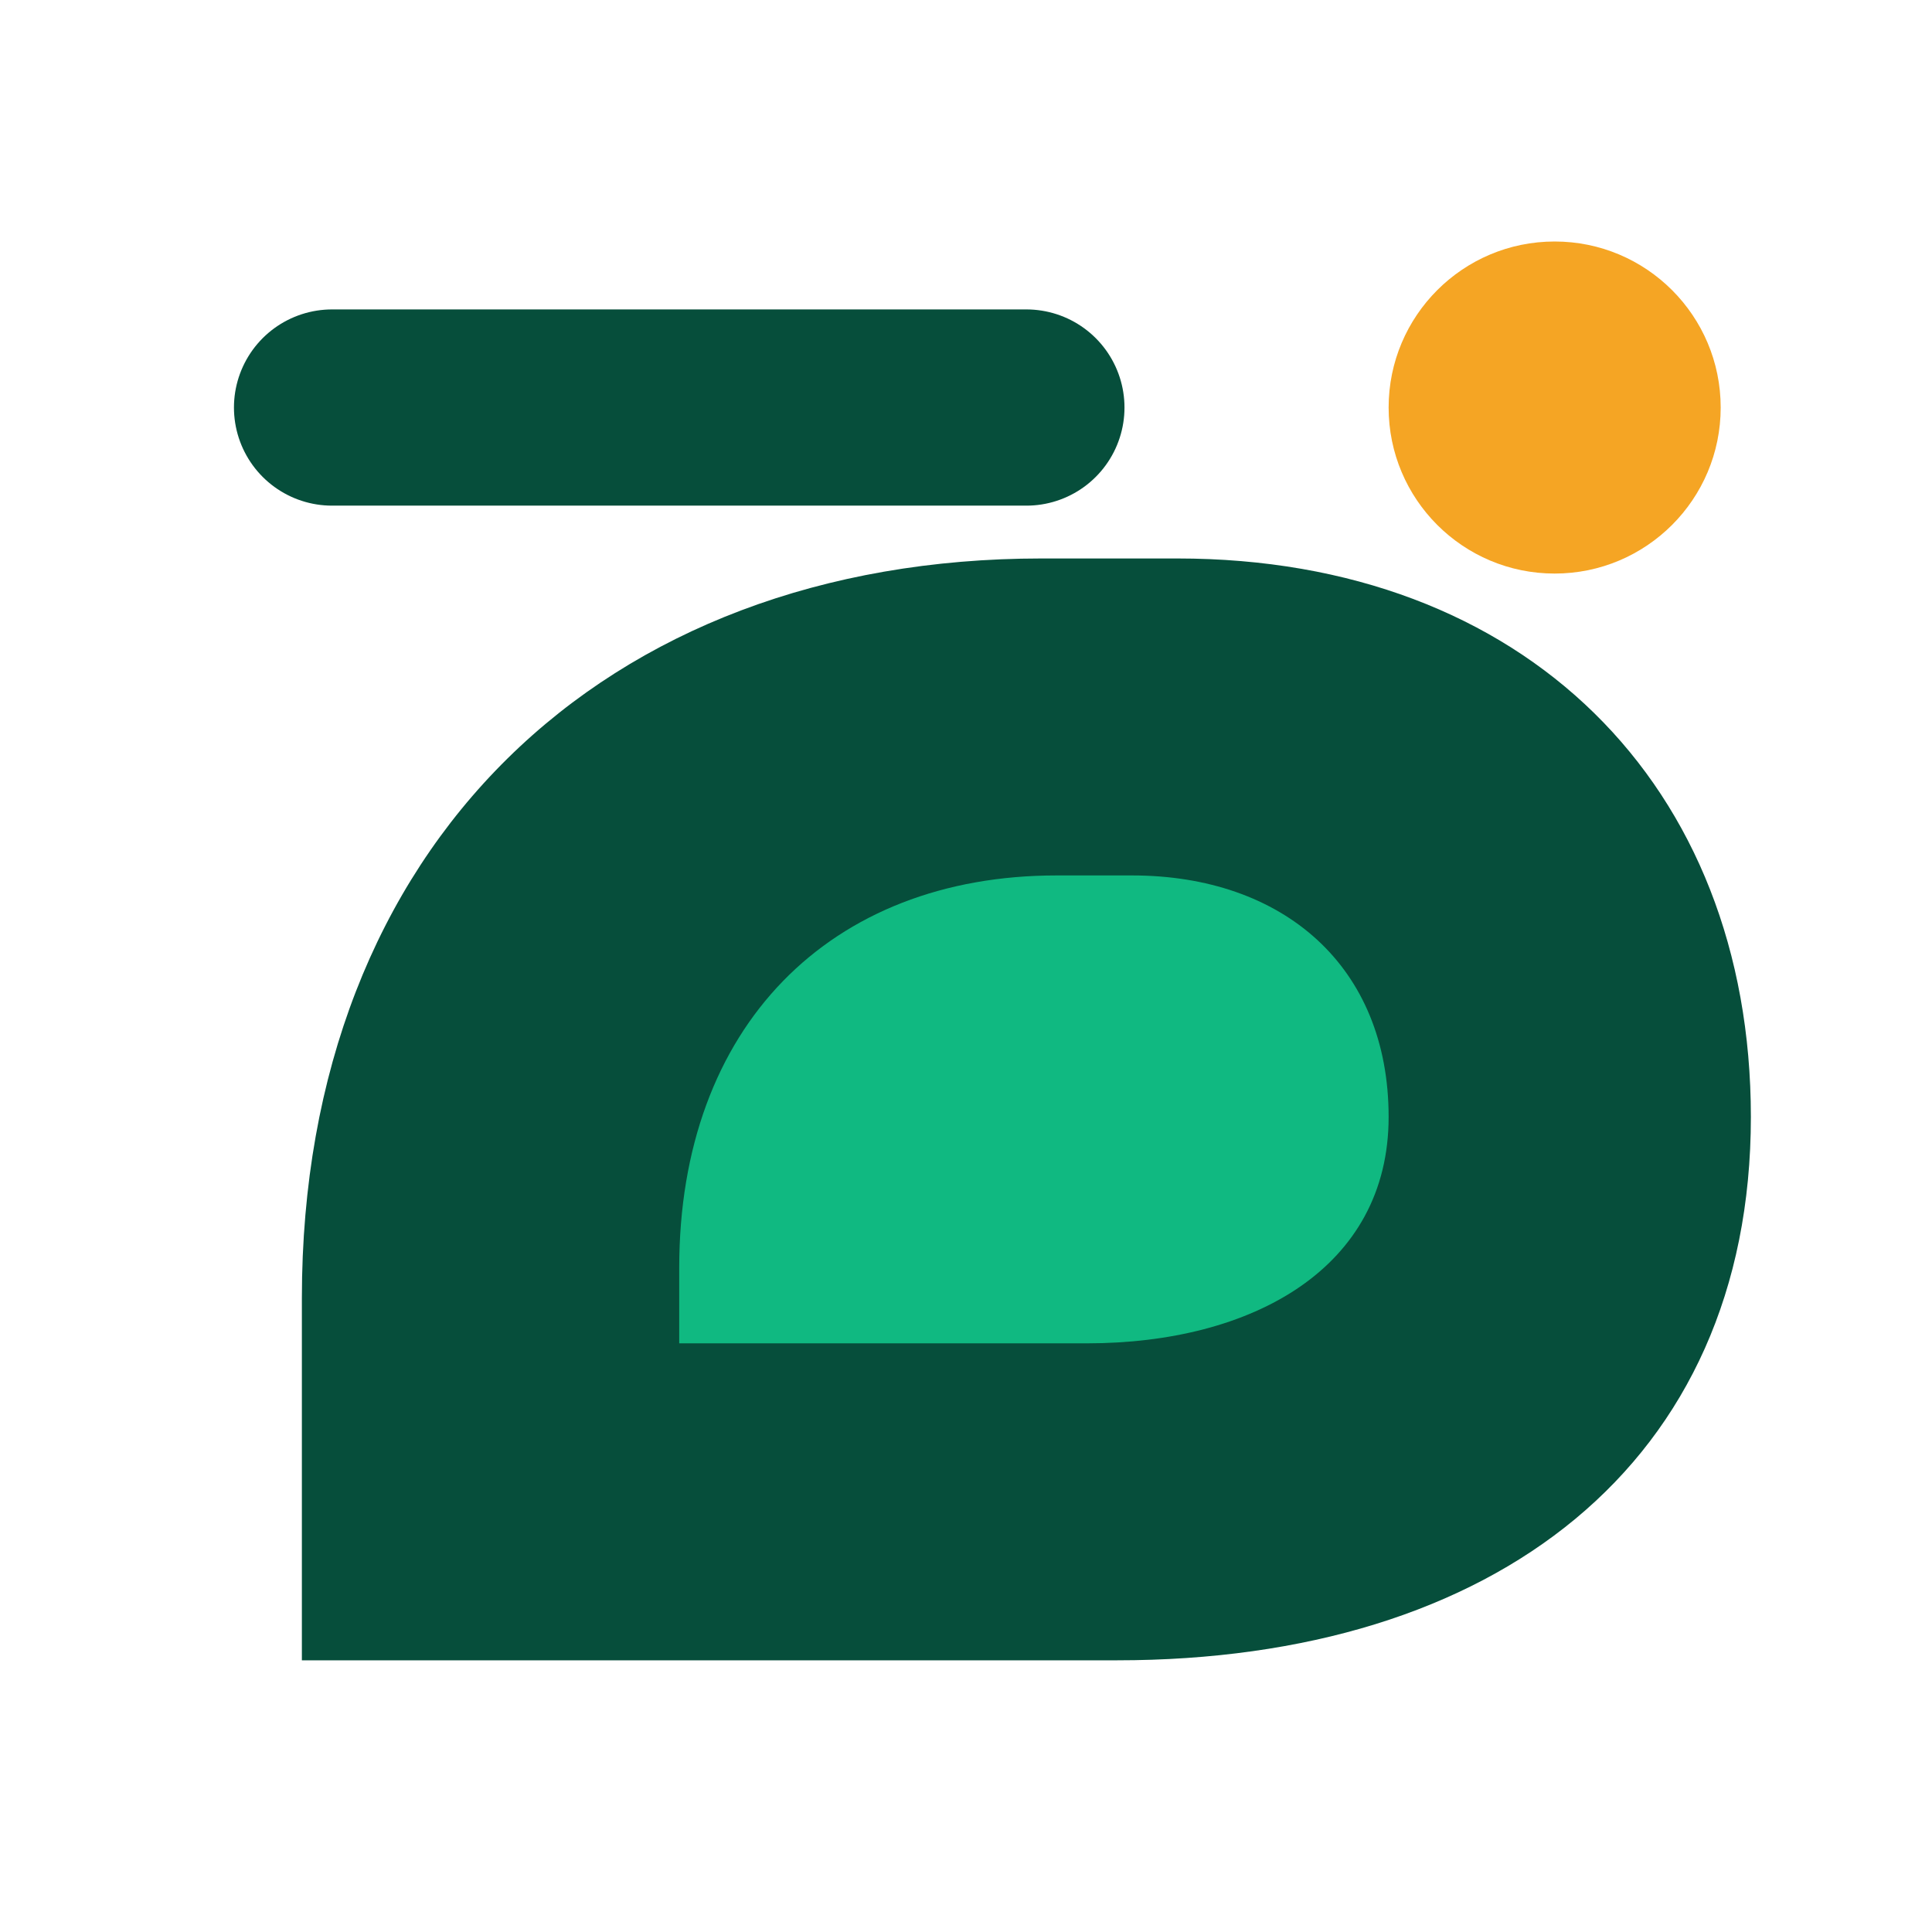
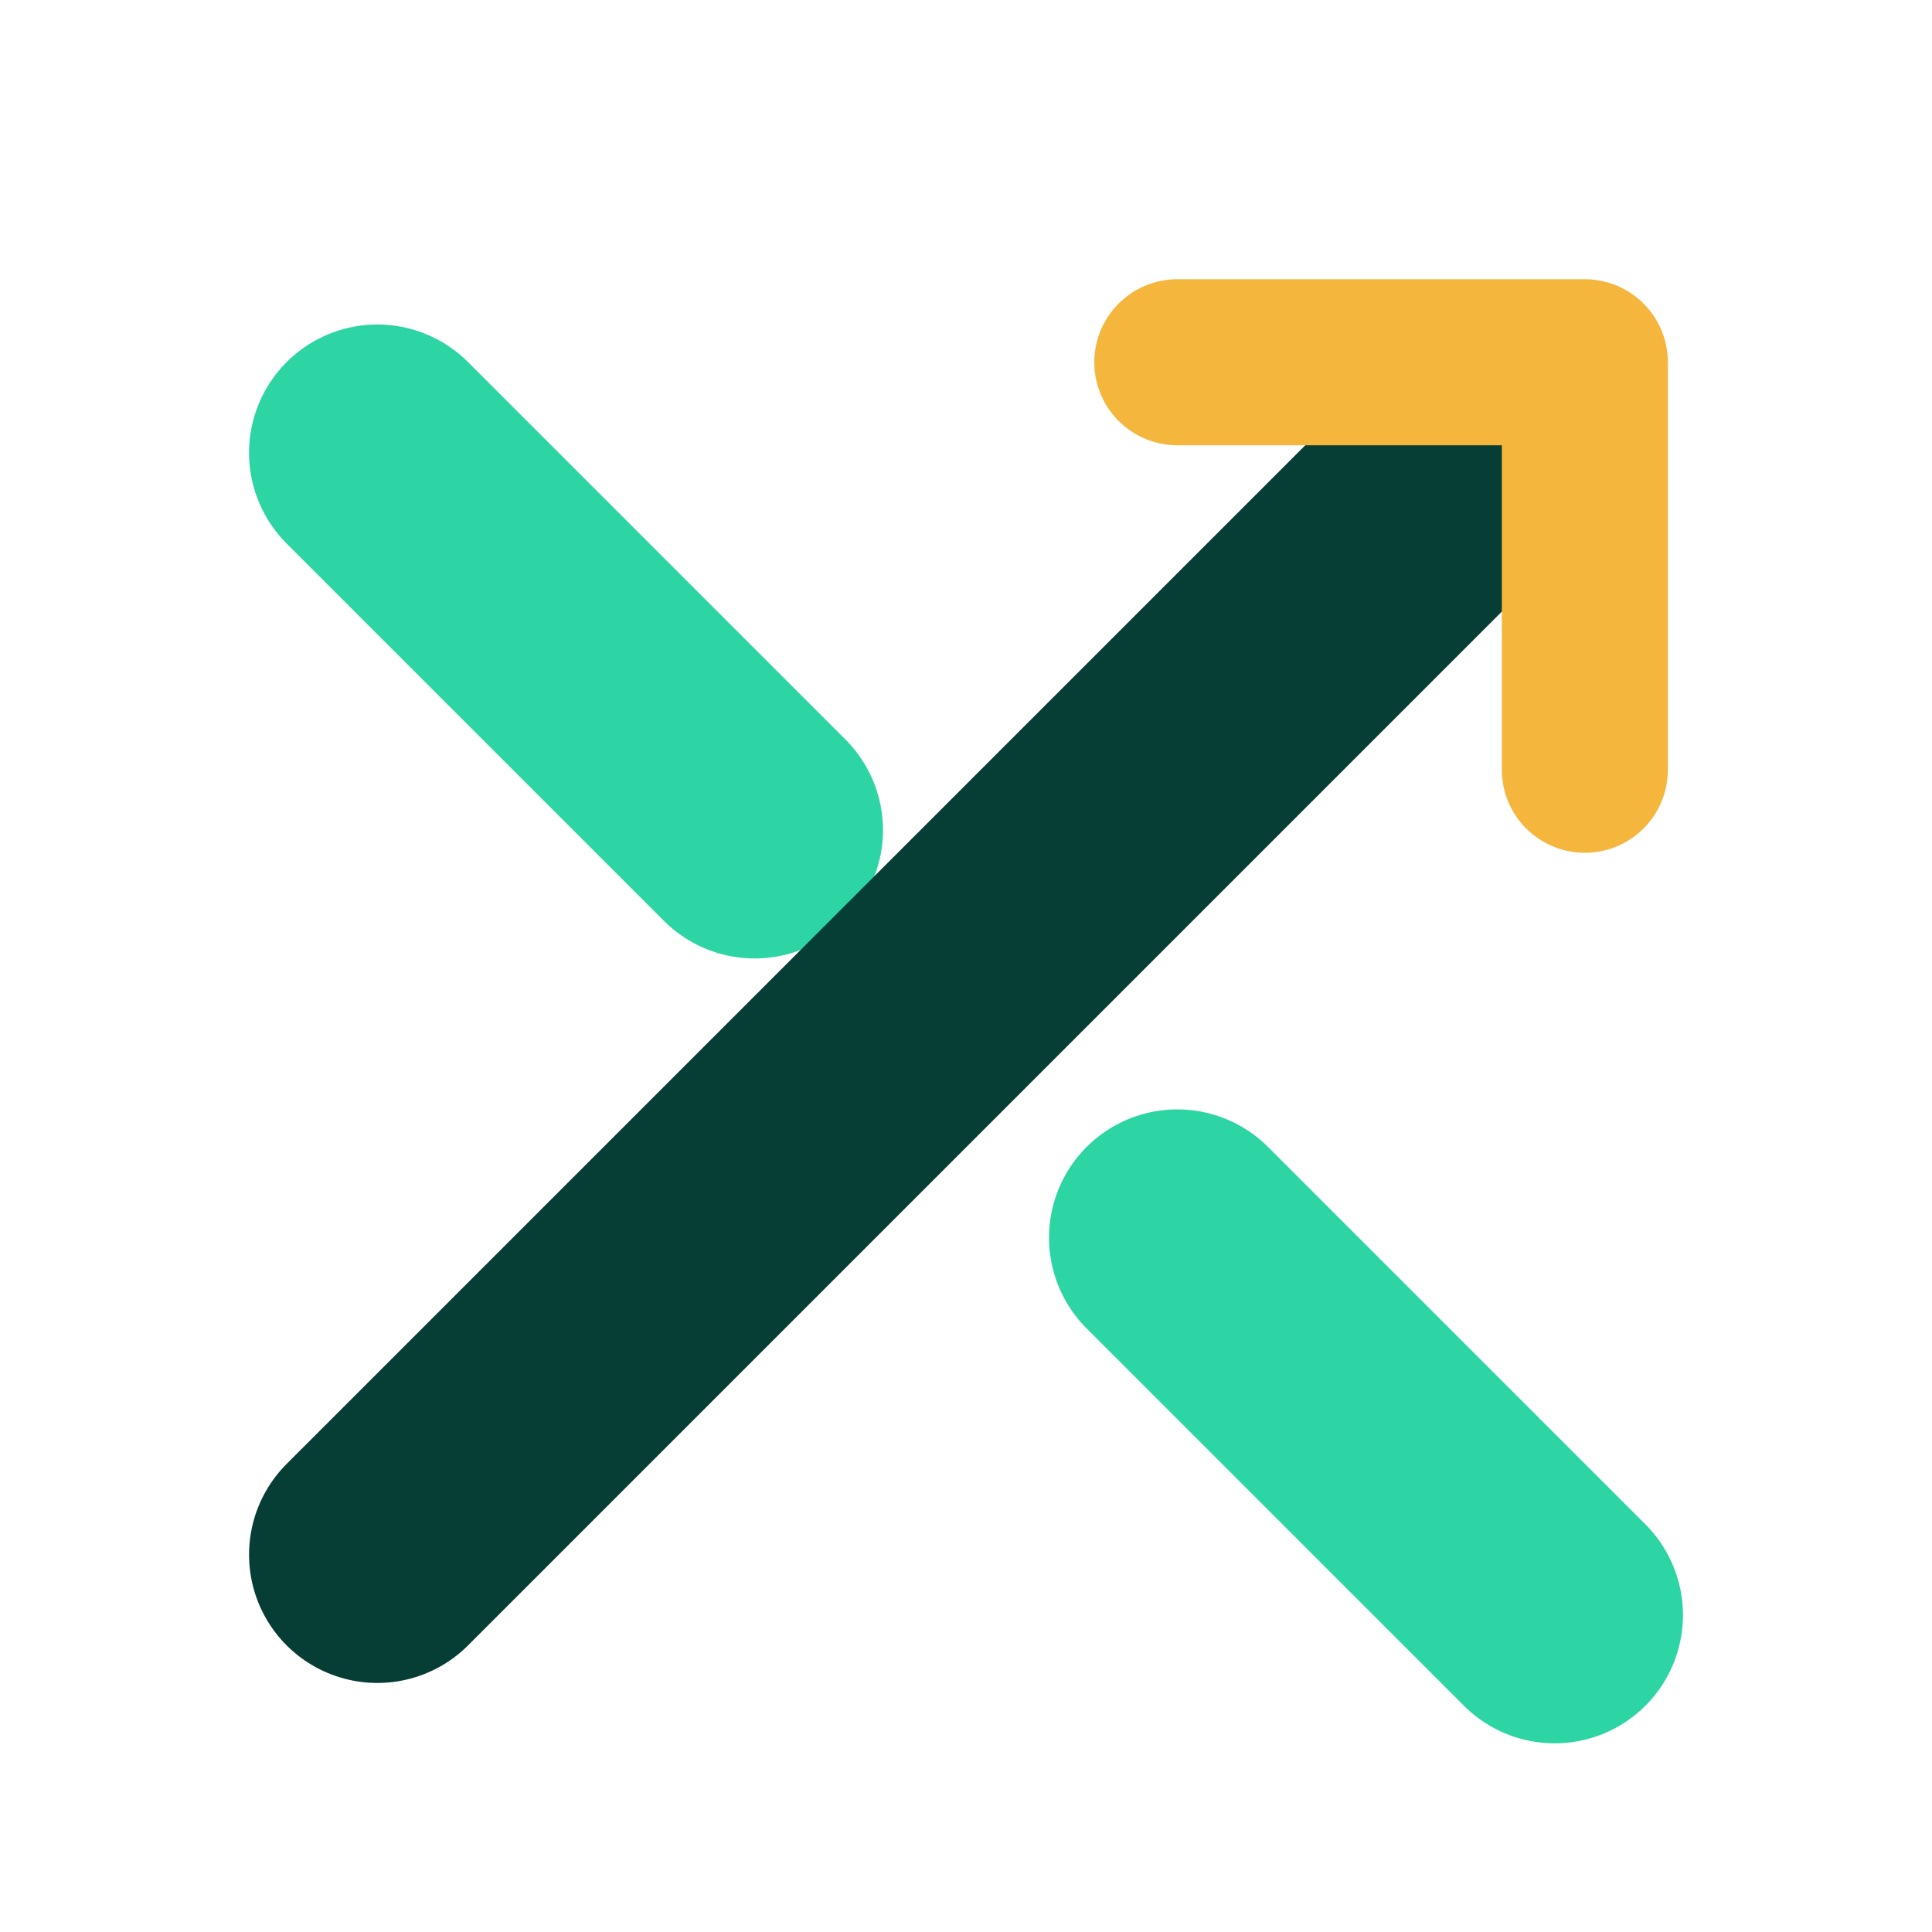
<svg xmlns="http://www.w3.org/2000/svg" viewBox="0 0 128 128" role="img" aria-label="مُضاعِف">
-   <path d="M20 108V86C20 56 40 37 69 37H78C101 37 116 52 116 74C116 97 99 110 74 110H20V108Z" fill="#064E3B" />
-   <path d="M45 89V84C45 68 55 58 70 58H75C85 58 92 64 92 74C92 84 83 89 72 89H45Z" fill="#10B981" />
-   <path d="M22 27H68" stroke="#064E3B" stroke-width="13" stroke-linecap="round" />
-   <circle cx="103" cy="27" r="11" fill="#F5A524" />
+   <path d="M25 30L50 55M78 82L103 107" fill="none" stroke="#2DD4A4" stroke-width="17" stroke-linecap="round" />
+   <path d="M25 103L94 34" fill="none" stroke="#063D35" stroke-width="17" stroke-linecap="round" />
+   <path d="M78 24H105V51" fill="none" stroke="#F5B63D" stroke-width="11" stroke-linecap="round" stroke-linejoin="round" />
</svg>
